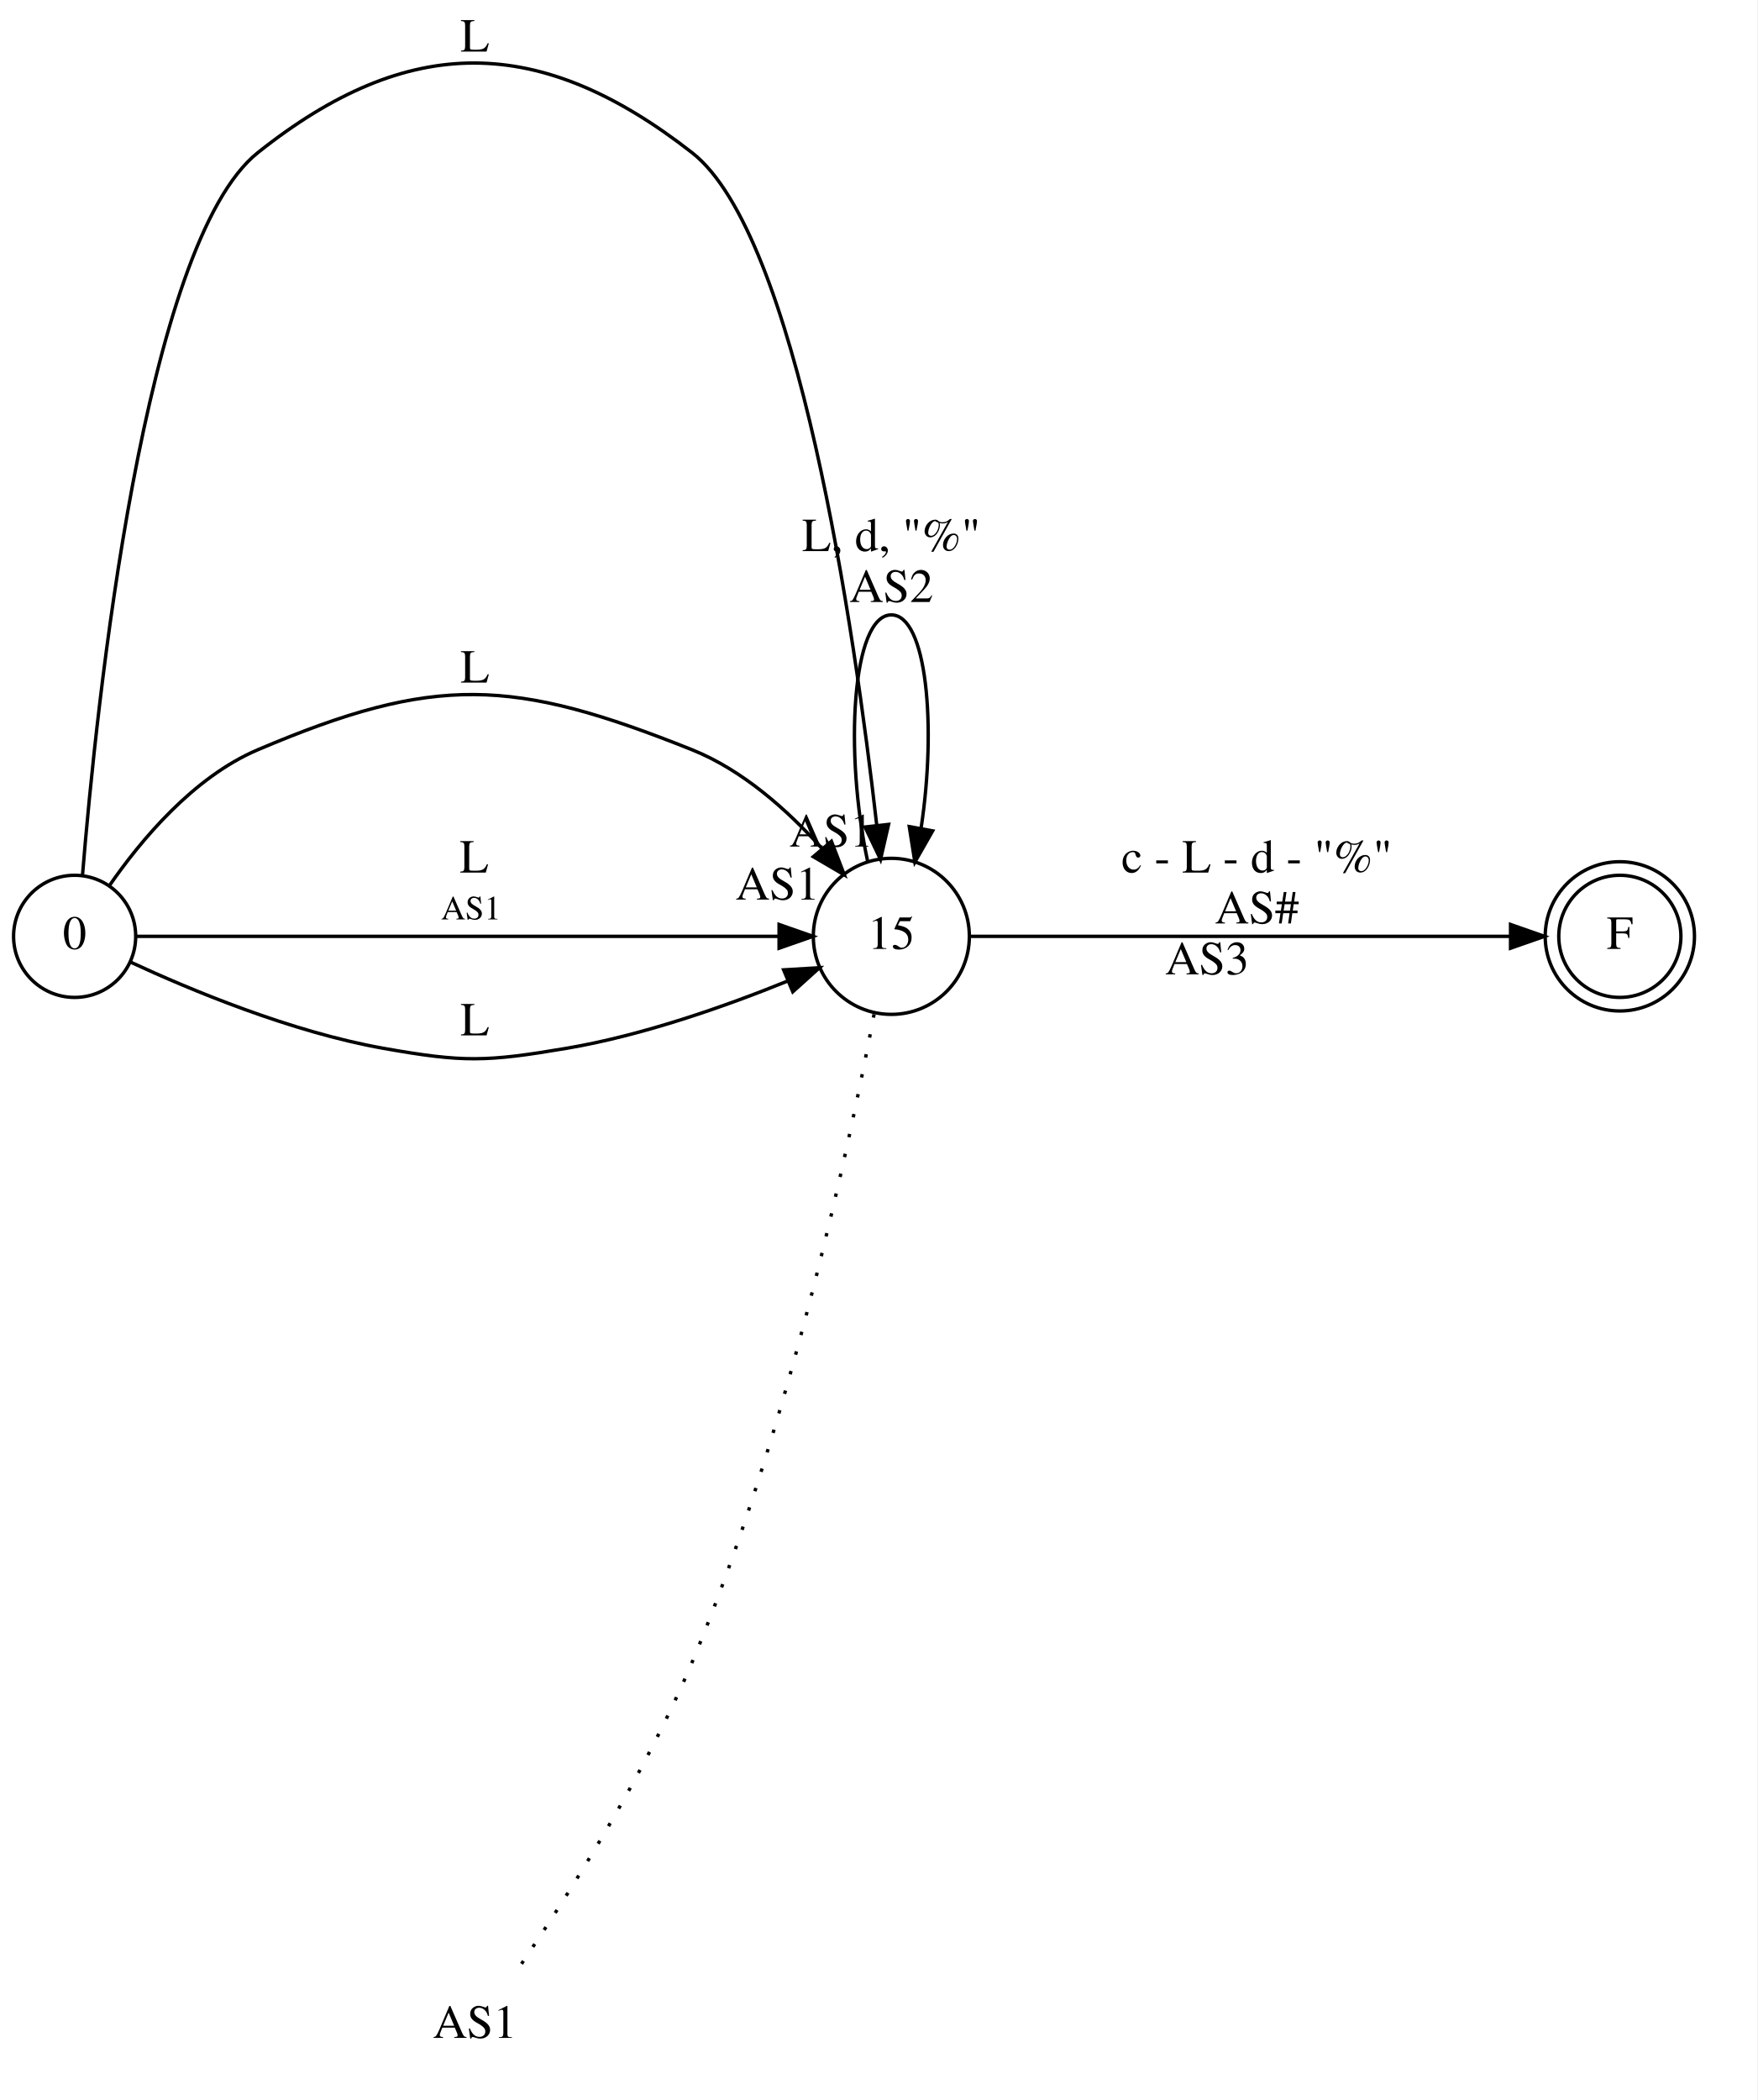
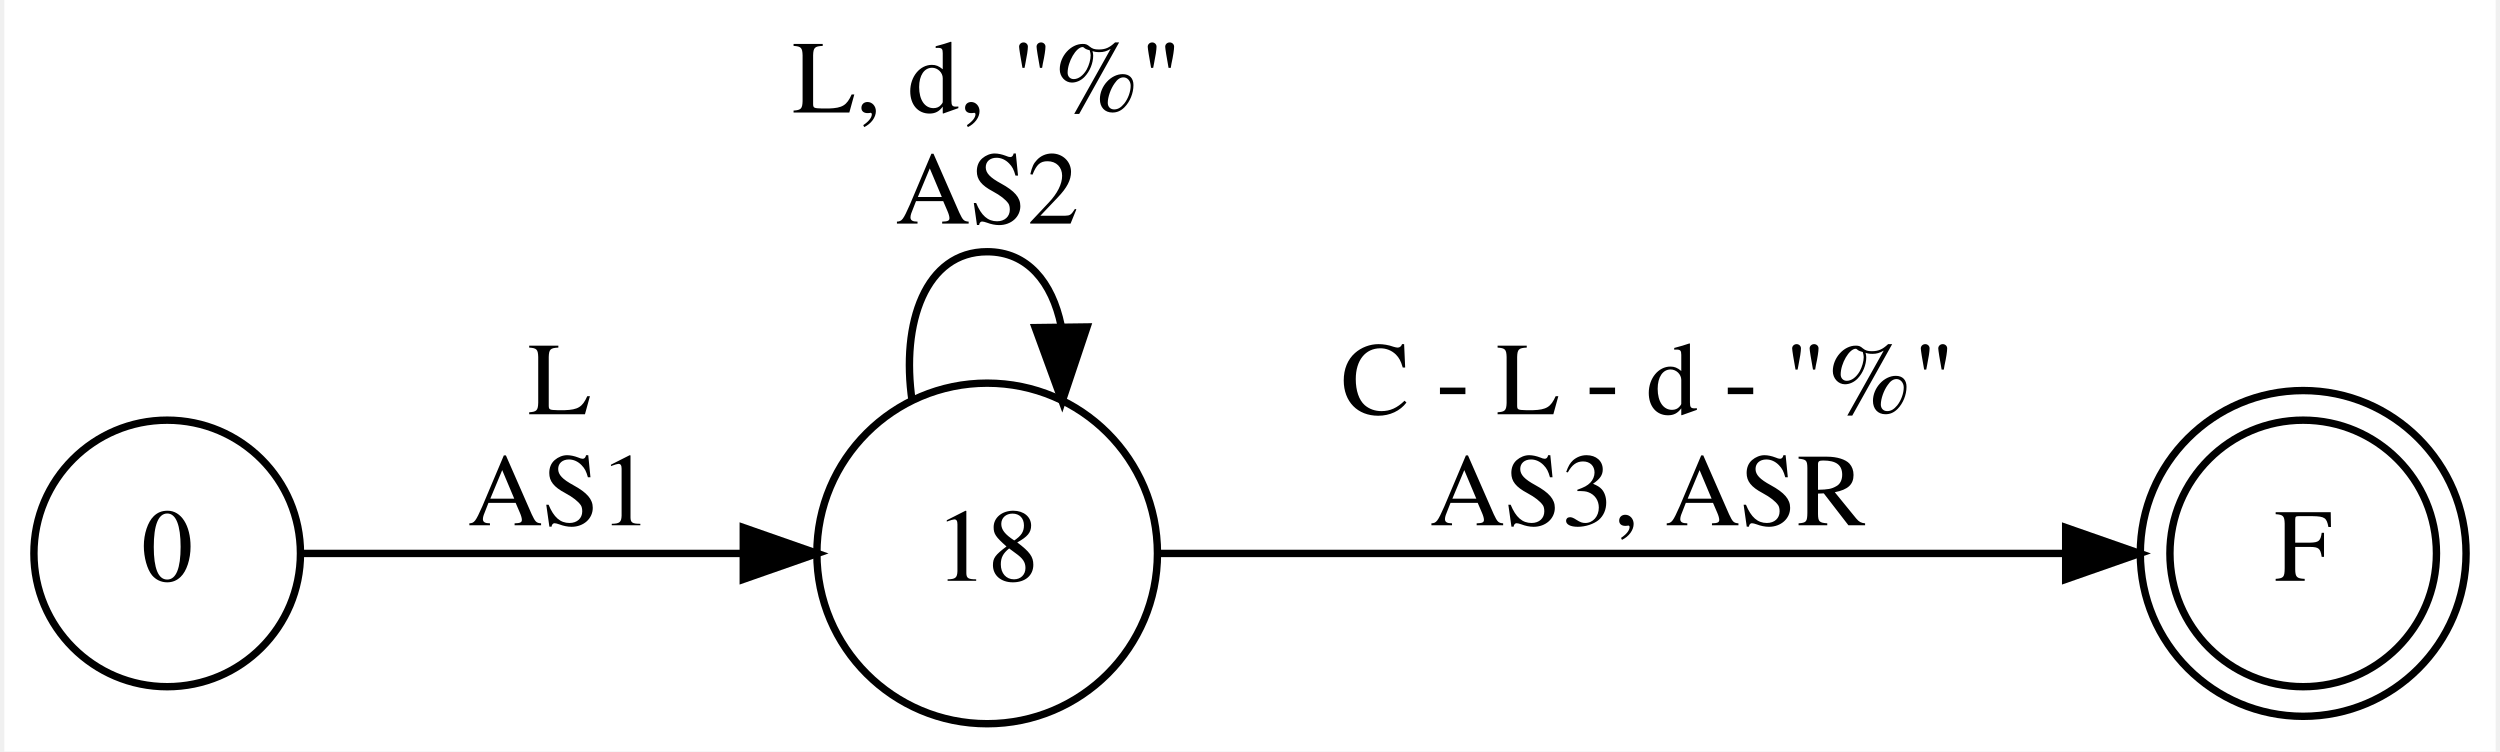
- <svg xmlns="http://www.w3.org/2000/svg" width="518pt" height="619pt" viewBox="0.00 0.00 518.00 619.00">
-   <g id="graph0" class="graph" transform="scale(1 1) rotate(0) translate(4 615)">
-     <polygon fill="white" stroke="transparent" points="-4,4 -4,-615 514,-615 514,4 -4,4" />
+ <svg xmlns="http://www.w3.org/2000/svg" width="336pt" height="101pt" viewBox="0.00 0.00 336.50 101.50">
+   <g id="graph0" class="graph" transform="scale(1 1) rotate(0) translate(4 97.5)">
+     <polygon fill="white" stroke="transparent" points="-4,4 -4,-97.5 332.5,-97.5 332.5,4 -4,4" />
    <g id="node1" class="node">
-       <ellipse fill="none" stroke="black" cx="473.5" cy="-339" rx="18" ry="18" />
-       <ellipse fill="none" stroke="black" cx="473.5" cy="-339" rx="22" ry="22" />
-       <text text-anchor="middle" x="473.5" y="-335.3" font-family="Times,serif" font-size="14.00">F</text>
+       <ellipse fill="none" stroke="black" cx="306.5" cy="-22.75" rx="18" ry="18" />
+       <ellipse fill="none" stroke="black" cx="306.5" cy="-22.75" rx="22" ry="22" />
+       <text text-anchor="middle" x="306.5" y="-19.05" font-family="Times,serif" font-size="14.00">F</text>
    </g>
    <g id="node2" class="node">
-       <ellipse fill="none" stroke="black" cx="18" cy="-339" rx="18" ry="18" />
-       <text text-anchor="middle" x="18" y="-335.3" font-family="Times,serif" font-size="14.00">0</text>
+       <ellipse fill="none" stroke="black" cx="18" cy="-22.75" rx="18" ry="18" />
+       <text text-anchor="middle" x="18" y="-19.05" font-family="Times,serif" font-size="14.00">0</text>
    </g>
    <g id="node3" class="node">
-       <ellipse fill="none" stroke="black" cx="258.75" cy="-339" rx="23" ry="23" />
-       <text text-anchor="middle" x="258.75" y="-335.3" font-family="Times,serif" font-size="14.00">15</text>
+       <ellipse fill="none" stroke="black" cx="128.75" cy="-22.75" rx="23" ry="23" />
+       <text text-anchor="middle" x="128.75" y="-19.05" font-family="Times,serif" font-size="14.00">18</text>
    </g>
    <g id="edge1" class="edge">
-       <path fill="none" stroke="black" d="M20.33,-357.15C24.39,-406.85 38.45,-543.27 72,-570 116.5,-605.44 155.16,-605.01 200,-570 231.06,-545.75 247.88,-429.52 254.45,-371.75" />
-       <polygon fill="black" stroke="black" points="257.94,-372 255.56,-361.67 250.99,-371.23 257.94,-372" />
-       <text text-anchor="middle" x="136" y="-599.8" font-family="Times,serif" font-size="14.00">L</text>
-       <text text-anchor="middle" x="241.06" y="-365.47" font-family="Times,serif" font-size="14.00">AS1</text>
-     </g>
-     <g id="edge4" class="edge">
-       <path fill="none" stroke="black" d="M28.23,-353.92C37.45,-367.25 52.96,-385.91 72,-394 124.35,-416.26 147.18,-415.13 200,-394 214.9,-388.04 228.14,-376.21 238.17,-365.04" />
-       <polygon fill="black" stroke="black" points="241.09,-367.01 244.89,-357.12 235.75,-362.48 241.09,-367.01" />
-       <text text-anchor="middle" x="136" y="-413.8" font-family="Times,serif" font-size="14.00">L</text>
-       <text text-anchor="middle" x="225.21" y="-349.84" font-family="Times,serif" font-size="14.00">AS1</text>
-     </g>
-     <g id="edge5" class="edge">
-       <path fill="none" stroke="black" d="M36.17,-339C75.8,-339 174.17,-339 225.46,-339" />
-       <polygon fill="black" stroke="black" points="225.66,-342.5 235.66,-339 225.66,-335.5 225.66,-342.5" />
-       <text text-anchor="start" x="131.5" y="-357.8" font-family="Times,serif" font-size="14.00">L</text>
-       <text text-anchor="start" x="126" y="-344" font-family="Times,serif" font-size="10.00">AS1</text>
-     </g>
-     <g id="edge6" class="edge">
-       <path fill="none" stroke="black" d="M34.46,-331.42C52.03,-323.27 81.8,-310.83 109,-306 132.63,-301.8 139.34,-302 163,-306 185.56,-309.82 209.92,-318.41 228.29,-325.87" />
-       <polygon fill="black" stroke="black" points="227,-329.12 237.57,-329.75 229.7,-322.66 227,-329.12" />
-       <text text-anchor="middle" x="136" y="-309.8" font-family="Times,serif" font-size="14.00">L</text>
-     </g>
-     <g id="node4" class="node">
-       <text text-anchor="middle" x="136" y="-14.3" font-family="Times,serif" font-size="14.00">AS1</text>
+       <path fill="none" stroke="black" d="M36.47,-22.75C52.38,-22.75 76.26,-22.75 95.61,-22.75" />
+       <polygon fill="black" stroke="black" points="95.81,-26.25 105.81,-22.75 95.81,-19.25 95.81,-26.25" />
+       <text text-anchor="middle" x="71" y="-41.55" font-family="Times,serif" font-size="14.00">L </text>
+       <text text-anchor="middle" x="71" y="-26.55" font-family="Times,serif" font-size="14.00"> AS1</text>
    </g>
    <g id="edge3" class="edge">
-       <path fill="none" stroke="black" d="M281.71,-339C319.67,-339 397.64,-339 441.24,-339" />
-       <polygon fill="black" stroke="black" points="441.28,-342.5 451.28,-339 441.28,-335.5 441.28,-342.5" />
-       <text text-anchor="middle" x="366.5" y="-357.8" font-family="Times,serif" font-size="14.00">c - L - d - "%" </text>
-       <text text-anchor="middle" x="366.5" y="-342.8" font-family="Times,serif" font-size="14.00"> AS#</text>
-       <text text-anchor="middle" x="351.83" y="-327.8" font-family="Times,serif" font-size="14.00">AS3</text>
+       <path fill="none" stroke="black" d="M151.65,-22.75C182.51,-22.75 238.93,-22.75 274.2,-22.75" />
+       <polygon fill="black" stroke="black" points="274.42,-26.25 284.42,-22.75 274.42,-19.25 274.42,-26.25" />
+       <text text-anchor="middle" x="218" y="-41.55" font-family="Times,serif" font-size="14.00">C - L - d - "%"</text>
+       <text text-anchor="middle" x="218" y="-26.55" font-family="Times,serif" font-size="14.00">AS3, ASR</text>
    </g>
    <g id="edge2" class="edge">
-       <path fill="none" stroke="black" d="M251.81,-360.89C244.82,-393.24 247.14,-433.75 258.75,-433.75 269.18,-433.75 272.11,-401.05 267.53,-370.95" />
-       <polygon fill="black" stroke="black" points="270.93,-370.09 265.69,-360.89 264.04,-371.35 270.93,-370.09" />
-       <text text-anchor="middle" x="258.75" y="-452.55" font-family="Times,serif" font-size="14.00">L, d, "%" </text>
-       <text text-anchor="middle" x="258.75" y="-437.55" font-family="Times,serif" font-size="14.00">AS2</text>
-     </g>
-     <g id="edge8" class="edge">
-       <path fill="none" stroke="black" stroke-dasharray="1,5" d="M149.74,-36.14C163.76,-56.81 186.14,-92.01 200,-125 228.25,-192.23 246.32,-277.19 253.8,-316.79" />
+       <path fill="none" stroke="black" d="M118.62,-43.29C117.06,-53.92 120.44,-63.5 128.75,-63.5 134.2,-63.5 137.53,-59.37 138.74,-53.53" />
+       <polygon fill="black" stroke="black" points="142.24,-53.34 138.88,-43.29 135.24,-53.25 142.24,-53.34" />
+       <text text-anchor="middle" x="128.75" y="-82.3" font-family="Times,serif" font-size="14.00">L, d, "%"</text>
+       <text text-anchor="middle" x="128.75" y="-67.3" font-family="Times,serif" font-size="14.00">AS2</text>
    </g>
  </g>
</svg>
